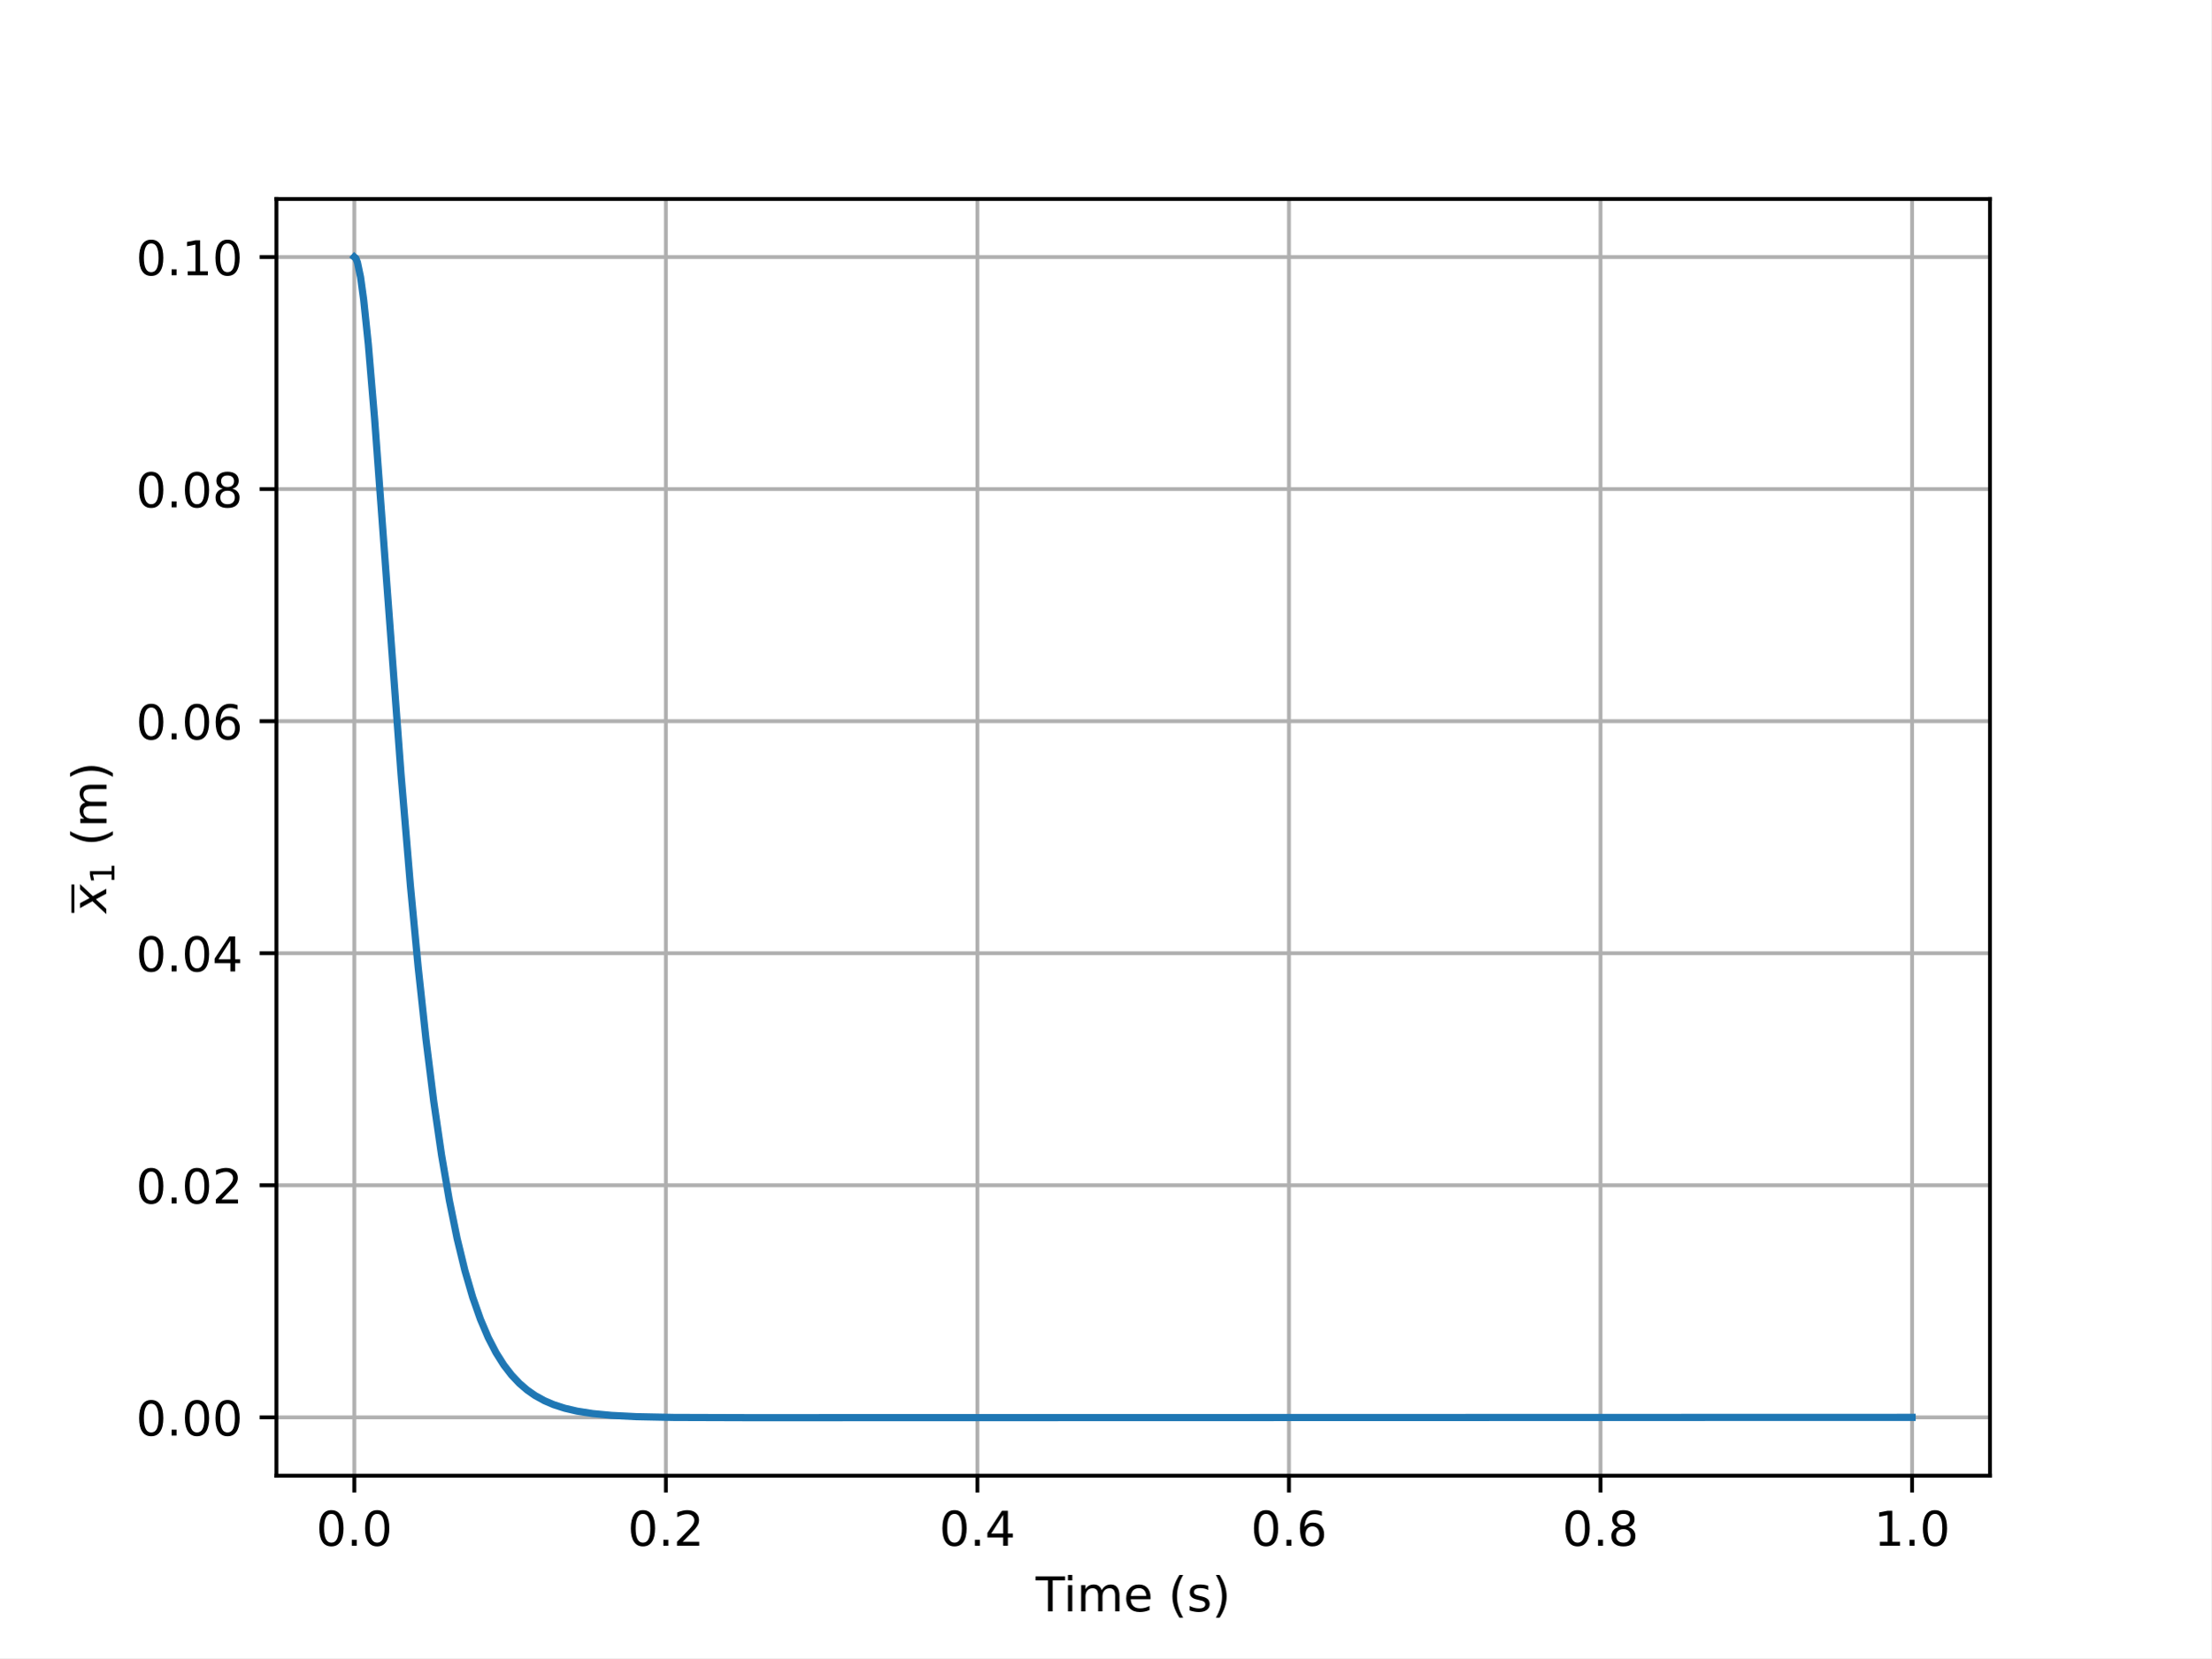
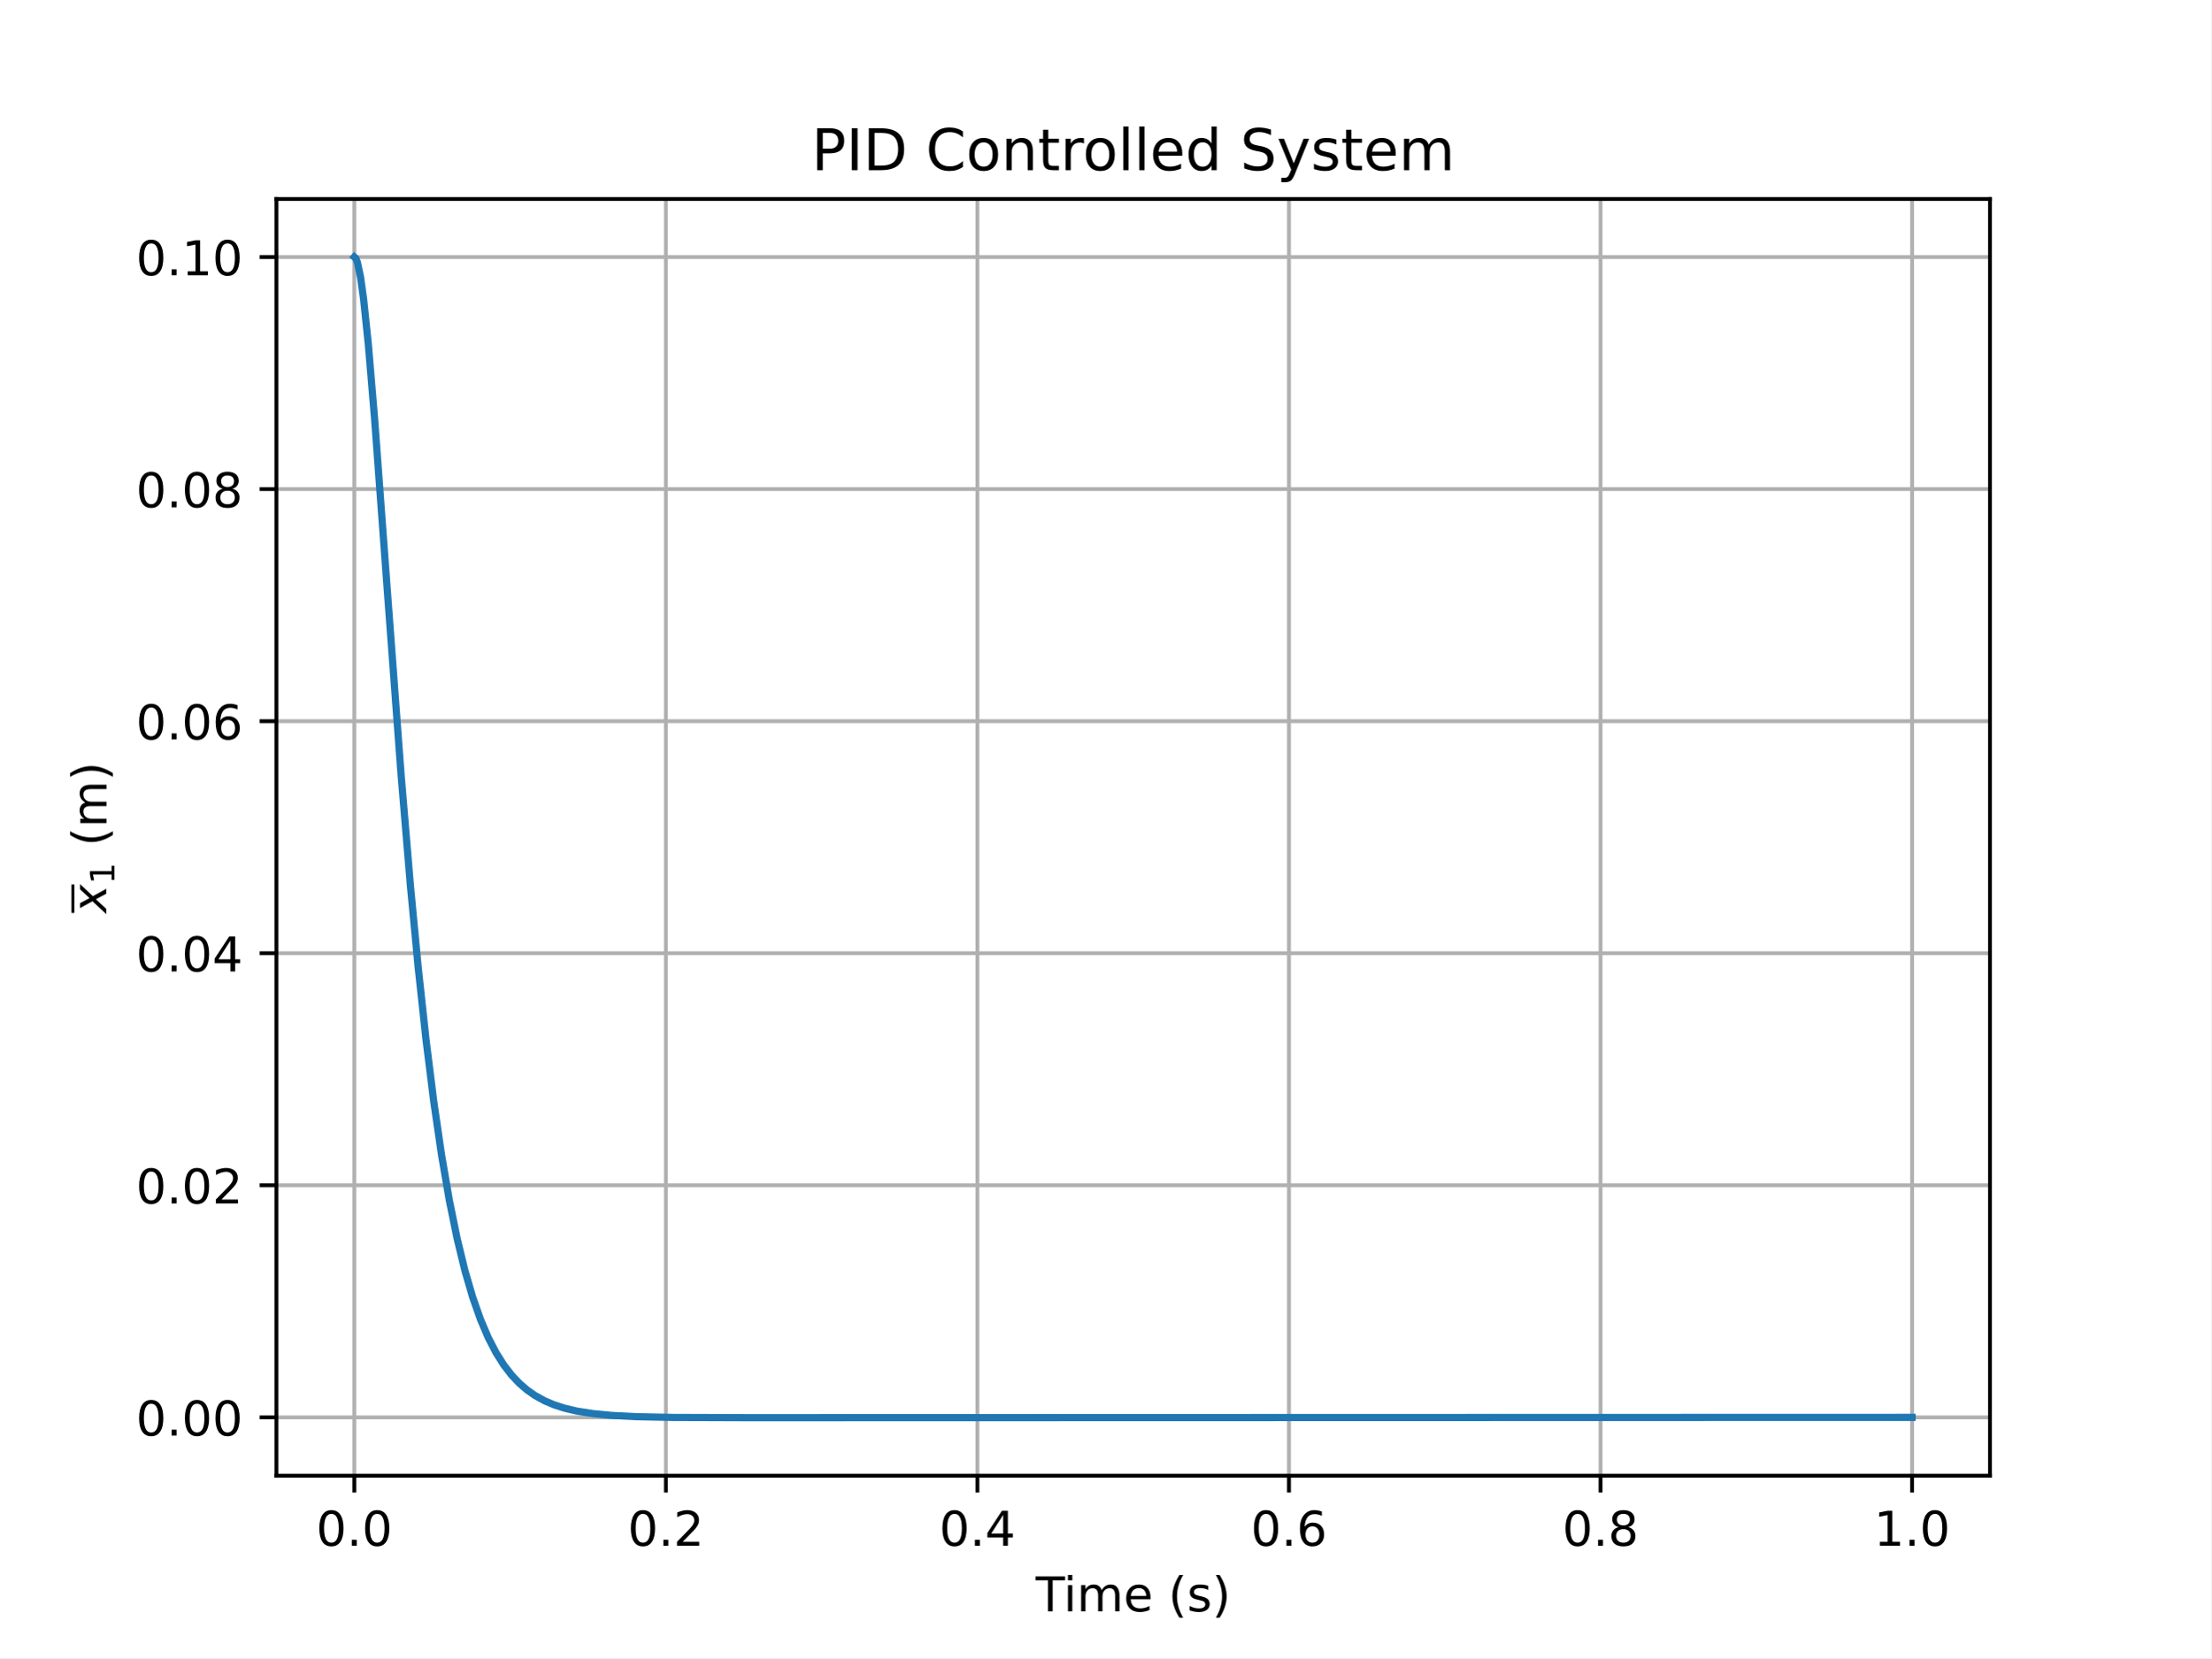
<svg xmlns="http://www.w3.org/2000/svg" xmlns:xlink="http://www.w3.org/1999/xlink" height="345.6pt" version="1.1" viewBox="0 0 460.8 345.6" width="460.8pt">
  <defs>
    <style type="text/css">*{stroke-linecap:butt;stroke-linejoin:round;}</style>
  </defs>
  <g id="figure_1">
    <g id="patch_1">
      <path d="M 0 345.6  L 460.8 345.6  L 460.8 0  L 0 0  z " style="fill:#ffffff;" />
    </g>
    <g id="axes_1">
      <g id="patch_2">
        <path d="M 57.6 307.584  L 414.72 307.584  L 414.72 41.472  L 57.6 41.472  z " style="fill:#ffffff;" />
      </g>
      <g id="matplotlib.axis_1">
        <g id="xtick_1">
          <g id="line2d_1">
-             <path clip-path="url(#paeebc2d27a)" d="M 73.833 307.584  L 73.833 41.472  " style="fill:none;stroke:#b0b0b0;stroke-linecap:square;stroke-width:0.8;" />
+             <path clip-path="url(#pfdf727ff54)" d="M 73.833 307.584  L 73.833 41.472  " style="fill:none;stroke:#b0b0b0;stroke-linecap:square;stroke-width:0.8;" />
          </g>
          <g id="line2d_2">
            <defs>
-               <path d="M 0 0  L 0 3.5  " id="m395de54229" style="stroke:#000000;stroke-width:0.8;" />
+               <path d="M 0 0  L 0 3.5  " id="me7d3e6d1d4" style="stroke:#000000;stroke-width:0.8;" />
            </defs>
            <g>
-               <use style="stroke:#000000;stroke-width:0.8;" x="73.833" xlink:href="#m395de54229" y="307.584" />
+               <use style="stroke:#000000;stroke-width:0.8;" x="73.833" xlink:href="#me7d3e6d1d4" y="307.584" />
            </g>
          </g>
          <g id="text_1">
            <g transform="translate(65.88116 322.1824)scale(0.1 -0.1)">
              <defs>
                <path d="M 31.781 66.406  Q 24.172 66.406 20.328 58.906  Q 16.5 51.422 16.5 36.375  Q 16.5 21.391 20.328 13.891  Q 24.172 6.391 31.781 6.391  Q 39.453 6.391 43.281 13.891  Q 47.125 21.391 47.125 36.375  Q 47.125 51.422 43.281 58.906  Q 39.453 66.406 31.781 66.406  z M 31.781 74.219  Q 44.047 74.219 50.516 64.516  Q 56.984 54.828 56.984 36.375  Q 56.984 17.969 50.516 8.266  Q 44.047 -1.422 31.781 -1.422  Q 19.531 -1.422 13.062 8.266  Q 6.594 17.969 6.594 36.375  Q 6.594 54.828 13.062 64.516  Q 19.531 74.219 31.781 74.219  z " id="DejaVuSans-48" />
                <path d="M 10.688 12.406  L 21 12.406  L 21 0  L 10.688 0  z " id="DejaVuSans-46" />
              </defs>
              <use xlink:href="#DejaVuSans-48" />
              <use x="63.623" xlink:href="#DejaVuSans-46" />
              <use x="95.41" xlink:href="#DejaVuSans-48" />
            </g>
          </g>
        </g>
        <g id="xtick_2">
          <g id="line2d_3">
-             <path clip-path="url(#paeebc2d27a)" d="M 138.764 307.584  L 138.764 41.472  " style="fill:none;stroke:#b0b0b0;stroke-linecap:square;stroke-width:0.8;" />
+             <path clip-path="url(#pfdf727ff54)" d="M 138.764 307.584  L 138.764 41.472  " style="fill:none;stroke:#b0b0b0;stroke-linecap:square;stroke-width:0.8;" />
          </g>
          <g id="line2d_4">
            <g>
-               <use style="stroke:#000000;stroke-width:0.8;" x="138.764" xlink:href="#m395de54229" y="307.584" />
+               <use style="stroke:#000000;stroke-width:0.8;" x="138.764" xlink:href="#me7d3e6d1d4" y="307.584" />
            </g>
          </g>
          <g id="text_2">
            <g transform="translate(130.8121 322.1824)scale(0.1 -0.1)">
              <defs>
                <path d="M 19.188 8.297  L 53.609 8.297  L 53.609 0  L 7.328 0  L 7.328 8.297  Q 12.938 14.109 22.625 23.891  Q 32.328 33.688 34.812 36.531  Q 39.547 41.844 41.422 45.531  Q 43.312 49.219 43.312 52.781  Q 43.312 58.594 39.234 62.25  Q 35.156 65.922 28.609 65.922  Q 23.969 65.922 18.812 64.312  Q 13.672 62.703 7.812 59.422  L 7.812 69.391  Q 13.766 71.781 18.938 73  Q 24.125 74.219 28.422 74.219  Q 39.75 74.219 46.484 68.547  Q 53.219 62.891 53.219 53.422  Q 53.219 48.922 51.531 44.891  Q 49.859 40.875 45.406 35.406  Q 44.188 33.984 37.641 27.219  Q 31.109 20.453 19.188 8.297  z " id="DejaVuSans-50" />
              </defs>
              <use xlink:href="#DejaVuSans-48" />
              <use x="63.623" xlink:href="#DejaVuSans-46" />
              <use x="95.41" xlink:href="#DejaVuSans-50" />
            </g>
          </g>
        </g>
        <g id="xtick_3">
          <g id="line2d_5">
-             <path clip-path="url(#paeebc2d27a)" d="M 203.695 307.584  L 203.695 41.472  " style="fill:none;stroke:#b0b0b0;stroke-linecap:square;stroke-width:0.8;" />
+             <path clip-path="url(#pfdf727ff54)" d="M 203.695 307.584  L 203.695 41.472  " style="fill:none;stroke:#b0b0b0;stroke-linecap:square;stroke-width:0.8;" />
          </g>
          <g id="line2d_6">
            <g>
-               <use style="stroke:#000000;stroke-width:0.8;" x="203.695" xlink:href="#m395de54229" y="307.584" />
+               <use style="stroke:#000000;stroke-width:0.8;" x="203.695" xlink:href="#me7d3e6d1d4" y="307.584" />
            </g>
          </g>
          <g id="text_3">
            <g transform="translate(195.743 322.1824)scale(0.1 -0.1)">
              <defs>
                <path d="M 37.797 64.312  L 12.891 25.391  L 37.797 25.391  z M 35.203 72.906  L 47.609 72.906  L 47.609 25.391  L 58.016 25.391  L 58.016 17.188  L 47.609 17.188  L 47.609 0  L 37.797 0  L 37.797 17.188  L 4.891 17.188  L 4.891 26.703  z " id="DejaVuSans-52" />
              </defs>
              <use xlink:href="#DejaVuSans-48" />
              <use x="63.623" xlink:href="#DejaVuSans-46" />
              <use x="95.41" xlink:href="#DejaVuSans-52" />
            </g>
          </g>
        </g>
        <g id="xtick_4">
          <g id="line2d_7">
-             <path clip-path="url(#paeebc2d27a)" d="M 268.625 307.584  L 268.625 41.472  " style="fill:none;stroke:#b0b0b0;stroke-linecap:square;stroke-width:0.8;" />
+             <path clip-path="url(#pfdf727ff54)" d="M 268.625 307.584  L 268.625 41.472  " style="fill:none;stroke:#b0b0b0;stroke-linecap:square;stroke-width:0.8;" />
          </g>
          <g id="line2d_8">
            <g>
-               <use style="stroke:#000000;stroke-width:0.8;" x="268.625" xlink:href="#m395de54229" y="307.584" />
+               <use style="stroke:#000000;stroke-width:0.8;" x="268.625" xlink:href="#me7d3e6d1d4" y="307.584" />
            </g>
          </g>
          <g id="text_4">
            <g transform="translate(260.6739 322.1824)scale(0.1 -0.1)">
              <defs>
                <path d="M 33.016 40.375  Q 26.375 40.375 22.484 35.828  Q 18.609 31.297 18.609 23.391  Q 18.609 15.531 22.484 10.953  Q 26.375 6.391 33.016 6.391  Q 39.656 6.391 43.531 10.953  Q 47.406 15.531 47.406 23.391  Q 47.406 31.297 43.531 35.828  Q 39.656 40.375 33.016 40.375  z M 52.594 71.297  L 52.594 62.312  Q 48.875 64.062 45.094 64.984  Q 41.312 65.922 37.594 65.922  Q 27.828 65.922 22.672 59.328  Q 17.531 52.734 16.797 39.406  Q 19.672 43.656 24.016 45.922  Q 28.375 48.188 33.594 48.188  Q 44.578 48.188 50.953 41.516  Q 57.328 34.859 57.328 23.391  Q 57.328 12.156 50.688 5.359  Q 44.047 -1.422 33.016 -1.422  Q 20.359 -1.422 13.672 8.266  Q 6.984 17.969 6.984 36.375  Q 6.984 53.656 15.188 63.938  Q 23.391 74.219 37.203 74.219  Q 40.922 74.219 44.703 73.484  Q 48.484 72.75 52.594 71.297  z " id="DejaVuSans-54" />
              </defs>
              <use xlink:href="#DejaVuSans-48" />
              <use x="63.623" xlink:href="#DejaVuSans-46" />
              <use x="95.41" xlink:href="#DejaVuSans-54" />
            </g>
          </g>
        </g>
        <g id="xtick_5">
          <g id="line2d_9">
-             <path clip-path="url(#paeebc2d27a)" d="M 333.556 307.584  L 333.556 41.472  " style="fill:none;stroke:#b0b0b0;stroke-linecap:square;stroke-width:0.8;" />
+             <path clip-path="url(#pfdf727ff54)" d="M 333.556 307.584  L 333.556 41.472  " style="fill:none;stroke:#b0b0b0;stroke-linecap:square;stroke-width:0.8;" />
          </g>
          <g id="line2d_10">
            <g>
-               <use style="stroke:#000000;stroke-width:0.8;" x="333.556" xlink:href="#m395de54229" y="307.584" />
+               <use style="stroke:#000000;stroke-width:0.8;" x="333.556" xlink:href="#me7d3e6d1d4" y="307.584" />
            </g>
          </g>
          <g id="text_5">
            <g transform="translate(325.6048 322.1824)scale(0.1 -0.1)">
              <defs>
                <path d="M 31.781 34.625  Q 24.75 34.625 20.719 30.859  Q 16.703 27.094 16.703 20.516  Q 16.703 13.922 20.719 10.156  Q 24.75 6.391 31.781 6.391  Q 38.812 6.391 42.859 10.172  Q 46.922 13.969 46.922 20.516  Q 46.922 27.094 42.891 30.859  Q 38.875 34.625 31.781 34.625  z M 21.922 38.812  Q 15.578 40.375 12.031 44.719  Q 8.5 49.078 8.5 55.328  Q 8.5 64.062 14.719 69.141  Q 20.953 74.219 31.781 74.219  Q 42.672 74.219 48.875 69.141  Q 55.078 64.062 55.078 55.328  Q 55.078 49.078 51.531 44.719  Q 48 40.375 41.703 38.812  Q 48.828 37.156 52.797 32.312  Q 56.781 27.484 56.781 20.516  Q 56.781 9.906 50.312 4.234  Q 43.844 -1.422 31.781 -1.422  Q 19.734 -1.422 13.25 4.234  Q 6.781 9.906 6.781 20.516  Q 6.781 27.484 10.781 32.312  Q 14.797 37.156 21.922 38.812  z M 18.312 54.391  Q 18.312 48.734 21.844 45.562  Q 25.391 42.391 31.781 42.391  Q 38.141 42.391 41.719 45.562  Q 45.312 48.734 45.312 54.391  Q 45.312 60.062 41.719 63.234  Q 38.141 66.406 31.781 66.406  Q 25.391 66.406 21.844 63.234  Q 18.312 60.062 18.312 54.391  z " id="DejaVuSans-56" />
              </defs>
              <use xlink:href="#DejaVuSans-48" />
              <use x="63.623" xlink:href="#DejaVuSans-46" />
              <use x="95.41" xlink:href="#DejaVuSans-56" />
            </g>
          </g>
        </g>
        <g id="xtick_6">
          <g id="line2d_11">
-             <path clip-path="url(#paeebc2d27a)" d="M 398.487 307.584  L 398.487 41.472  " style="fill:none;stroke:#b0b0b0;stroke-linecap:square;stroke-width:0.8;" />
+             <path clip-path="url(#pfdf727ff54)" d="M 398.487 307.584  L 398.487 41.472  " style="fill:none;stroke:#b0b0b0;stroke-linecap:square;stroke-width:0.8;" />
          </g>
          <g id="line2d_12">
            <g>
-               <use style="stroke:#000000;stroke-width:0.8;" x="398.487" xlink:href="#m395de54229" y="307.584" />
+               <use style="stroke:#000000;stroke-width:0.8;" x="398.487" xlink:href="#me7d3e6d1d4" y="307.584" />
            </g>
          </g>
          <g id="text_6">
            <g transform="translate(390.5357 322.1824)scale(0.1 -0.1)">
              <defs>
                <path d="M 12.406 8.297  L 28.516 8.297  L 28.516 63.922  L 10.984 60.406  L 10.984 69.391  L 28.422 72.906  L 38.281 72.906  L 38.281 8.297  L 54.391 8.297  L 54.391 0  L 12.406 0  z " id="DejaVuSans-49" />
              </defs>
              <use xlink:href="#DejaVuSans-49" />
              <use x="63.623" xlink:href="#DejaVuSans-46" />
              <use x="95.41" xlink:href="#DejaVuSans-48" />
            </g>
          </g>
        </g>
        <g id="text_7">
          <g transform="translate(215.8311 335.8606)scale(0.1 -0.1)">
            <defs>
              <path d="M -0.297 72.906  L 61.375 72.906  L 61.375 64.594  L 35.5 64.594  L 35.5 0  L 25.594 0  L 25.594 64.594  L -0.297 64.594  z " id="DejaVuSans-84" />
              <path d="M 9.422 54.688  L 18.406 54.688  L 18.406 0  L 9.422 0  z M 9.422 75.984  L 18.406 75.984  L 18.406 64.594  L 9.422 64.594  z " id="DejaVuSans-105" />
              <path d="M 52 44.188  Q 55.375 50.25 60.062 53.125  Q 64.75 56 71.094 56  Q 79.641 56 84.281 50.016  Q 88.922 44.047 88.922 33.016  L 88.922 0  L 79.891 0  L 79.891 32.719  Q 79.891 40.578 77.094 44.375  Q 74.312 48.188 68.609 48.188  Q 61.625 48.188 57.562 43.547  Q 53.516 38.922 53.516 30.906  L 53.516 0  L 44.484 0  L 44.484 32.719  Q 44.484 40.625 41.703 44.406  Q 38.922 48.188 33.109 48.188  Q 26.219 48.188 22.156 43.531  Q 18.109 38.875 18.109 30.906  L 18.109 0  L 9.078 0  L 9.078 54.688  L 18.109 54.688  L 18.109 46.188  Q 21.188 51.219 25.484 53.609  Q 29.781 56 35.688 56  Q 41.656 56 45.828 52.969  Q 50 49.953 52 44.188  z " id="DejaVuSans-109" />
              <path d="M 56.203 29.594  L 56.203 25.203  L 14.891 25.203  Q 15.484 15.922 20.484 11.062  Q 25.484 6.203 34.422 6.203  Q 39.594 6.203 44.453 7.469  Q 49.312 8.734 54.109 11.281  L 54.109 2.781  Q 49.266 0.734 44.188 -0.344  Q 39.109 -1.422 33.891 -1.422  Q 20.797 -1.422 13.156 6.188  Q 5.516 13.812 5.516 26.812  Q 5.516 40.234 12.766 48.109  Q 20.016 56 32.328 56  Q 43.359 56 49.781 48.891  Q 56.203 41.797 56.203 29.594  z M 47.219 32.234  Q 47.125 39.594 43.094 43.984  Q 39.062 48.391 32.422 48.391  Q 24.906 48.391 20.391 44.141  Q 15.875 39.891 15.188 32.172  z " id="DejaVuSans-101" />
              <path id="DejaVuSans-32" />
              <path d="M 31 75.875  Q 24.469 64.656 21.281 53.656  Q 18.109 42.672 18.109 31.391  Q 18.109 20.125 21.312 9.062  Q 24.516 -2 31 -13.188  L 23.188 -13.188  Q 15.875 -1.703 12.234 9.375  Q 8.594 20.453 8.594 31.391  Q 8.594 42.281 12.203 53.312  Q 15.828 64.359 23.188 75.875  z " id="DejaVuSans-40" />
              <path d="M 44.281 53.078  L 44.281 44.578  Q 40.484 46.531 36.375 47.5  Q 32.281 48.484 27.875 48.484  Q 21.188 48.484 17.844 46.438  Q 14.5 44.391 14.5 40.281  Q 14.5 37.156 16.891 35.375  Q 19.281 33.594 26.516 31.984  L 29.594 31.297  Q 39.156 29.25 43.188 25.516  Q 47.219 21.781 47.219 15.094  Q 47.219 7.469 41.188 3.016  Q 35.156 -1.422 24.609 -1.422  Q 20.219 -1.422 15.453 -0.562  Q 10.688 0.297 5.422 2  L 5.422 11.281  Q 10.406 8.688 15.234 7.391  Q 20.062 6.109 24.812 6.109  Q 31.156 6.109 34.562 8.281  Q 37.984 10.453 37.984 14.406  Q 37.984 18.062 35.516 20.016  Q 33.062 21.969 24.703 23.781  L 21.578 24.516  Q 13.234 26.266 9.516 29.906  Q 5.812 33.547 5.812 39.891  Q 5.812 47.609 11.281 51.797  Q 16.75 56 26.812 56  Q 31.781 56 36.172 55.266  Q 40.578 54.547 44.281 53.078  z " id="DejaVuSans-115" />
              <path d="M 8.016 75.875  L 15.828 75.875  Q 23.141 64.359 26.781 53.312  Q 30.422 42.281 30.422 31.391  Q 30.422 20.453 26.781 9.375  Q 23.141 -1.703 15.828 -13.188  L 8.016 -13.188  Q 14.5 -2 17.703 9.062  Q 20.906 20.125 20.906 31.391  Q 20.906 42.672 17.703 53.656  Q 14.5 64.656 8.016 75.875  z " id="DejaVuSans-41" />
            </defs>
            <use xlink:href="#DejaVuSans-84" />
            <use x="57.959" xlink:href="#DejaVuSans-105" />
            <use x="85.742" xlink:href="#DejaVuSans-109" />
            <use x="183.154" xlink:href="#DejaVuSans-101" />
            <use x="244.678" xlink:href="#DejaVuSans-32" />
            <use x="276.465" xlink:href="#DejaVuSans-40" />
            <use x="315.479" xlink:href="#DejaVuSans-115" />
            <use x="367.578" xlink:href="#DejaVuSans-41" />
          </g>
        </g>
      </g>
      <g id="matplotlib.axis_2">
        <g id="ytick_1">
          <g id="line2d_13">
-             <path clip-path="url(#paeebc2d27a)" d="M 57.6 295.421  L 414.72 295.421  " style="fill:none;stroke:#b0b0b0;stroke-linecap:square;stroke-width:0.8;" />
+             <path clip-path="url(#pfdf727ff54)" d="M 57.6 295.421  L 414.72 295.421  " style="fill:none;stroke:#b0b0b0;stroke-linecap:square;stroke-width:0.8;" />
          </g>
          <g id="line2d_14">
            <defs>
-               <path d="M 0 0  L -3.5 0  " id="mf4233224ab" style="stroke:#000000;stroke-width:0.8;" />
+               <path d="M 0 0  L -3.5 0  " id="m346b593cdd" style="stroke:#000000;stroke-width:0.8;" />
            </defs>
            <g>
-               <use style="stroke:#000000;stroke-width:0.8;" x="57.6" xlink:href="#mf4233224ab" y="295.421" />
+               <use style="stroke:#000000;stroke-width:0.8;" x="57.6" xlink:href="#m346b593cdd" y="295.421" />
            </g>
          </g>
          <g id="text_8">
            <g transform="translate(28.33438 299.22)scale(0.1 -0.1)">
              <use xlink:href="#DejaVuSans-48" />
              <use x="63.623" xlink:href="#DejaVuSans-46" />
              <use x="95.41" xlink:href="#DejaVuSans-48" />
              <use x="159.033" xlink:href="#DejaVuSans-48" />
            </g>
          </g>
        </g>
        <g id="ytick_2">
          <g id="line2d_15">
-             <path clip-path="url(#paeebc2d27a)" d="M 57.6 247.05  L 414.72 247.05  " style="fill:none;stroke:#b0b0b0;stroke-linecap:square;stroke-width:0.8;" />
+             <path clip-path="url(#pfdf727ff54)" d="M 57.6 247.05  L 414.72 247.05  " style="fill:none;stroke:#b0b0b0;stroke-linecap:square;stroke-width:0.8;" />
          </g>
          <g id="line2d_16">
            <g>
-               <use style="stroke:#000000;stroke-width:0.8;" x="57.6" xlink:href="#mf4233224ab" y="247.05" />
+               <use style="stroke:#000000;stroke-width:0.8;" x="57.6" xlink:href="#m346b593cdd" y="247.05" />
            </g>
          </g>
          <g id="text_9">
            <g transform="translate(28.33438 250.8494)scale(0.1 -0.1)">
              <use xlink:href="#DejaVuSans-48" />
              <use x="63.623" xlink:href="#DejaVuSans-46" />
              <use x="95.41" xlink:href="#DejaVuSans-48" />
              <use x="159.033" xlink:href="#DejaVuSans-50" />
            </g>
          </g>
        </g>
        <g id="ytick_3">
          <g id="line2d_17">
-             <path clip-path="url(#paeebc2d27a)" d="M 57.6 198.68  L 414.72 198.68  " style="fill:none;stroke:#b0b0b0;stroke-linecap:square;stroke-width:0.8;" />
+             <path clip-path="url(#pfdf727ff54)" d="M 57.6 198.68  L 414.72 198.68  " style="fill:none;stroke:#b0b0b0;stroke-linecap:square;stroke-width:0.8;" />
          </g>
          <g id="line2d_18">
            <g>
-               <use style="stroke:#000000;stroke-width:0.8;" x="57.6" xlink:href="#mf4233224ab" y="198.68" />
+               <use style="stroke:#000000;stroke-width:0.8;" x="57.6" xlink:href="#m346b593cdd" y="198.68" />
            </g>
          </g>
          <g id="text_10">
            <g transform="translate(28.33438 202.4789)scale(0.1 -0.1)">
              <use xlink:href="#DejaVuSans-48" />
              <use x="63.623" xlink:href="#DejaVuSans-46" />
              <use x="95.41" xlink:href="#DejaVuSans-48" />
              <use x="159.033" xlink:href="#DejaVuSans-52" />
            </g>
          </g>
        </g>
        <g id="ytick_4">
          <g id="line2d_19">
-             <path clip-path="url(#paeebc2d27a)" d="M 57.6 150.309  L 414.72 150.309  " style="fill:none;stroke:#b0b0b0;stroke-linecap:square;stroke-width:0.8;" />
+             <path clip-path="url(#pfdf727ff54)" d="M 57.6 150.309  L 414.72 150.309  " style="fill:none;stroke:#b0b0b0;stroke-linecap:square;stroke-width:0.8;" />
          </g>
          <g id="line2d_20">
            <g>
-               <use style="stroke:#000000;stroke-width:0.8;" x="57.6" xlink:href="#mf4233224ab" y="150.309" />
+               <use style="stroke:#000000;stroke-width:0.8;" x="57.6" xlink:href="#m346b593cdd" y="150.309" />
            </g>
          </g>
          <g id="text_11">
            <g transform="translate(28.33438 154.1083)scale(0.1 -0.1)">
              <use xlink:href="#DejaVuSans-48" />
              <use x="63.623" xlink:href="#DejaVuSans-46" />
              <use x="95.41" xlink:href="#DejaVuSans-48" />
              <use x="159.033" xlink:href="#DejaVuSans-54" />
            </g>
          </g>
        </g>
        <g id="ytick_5">
          <g id="line2d_21">
-             <path clip-path="url(#paeebc2d27a)" d="M 57.6 101.939  L 414.72 101.939  " style="fill:none;stroke:#b0b0b0;stroke-linecap:square;stroke-width:0.8;" />
+             <path clip-path="url(#pfdf727ff54)" d="M 57.6 101.939  L 414.72 101.939  " style="fill:none;stroke:#b0b0b0;stroke-linecap:square;stroke-width:0.8;" />
          </g>
          <g id="line2d_22">
            <g>
-               <use style="stroke:#000000;stroke-width:0.8;" x="57.6" xlink:href="#mf4233224ab" y="101.939" />
+               <use style="stroke:#000000;stroke-width:0.8;" x="57.6" xlink:href="#m346b593cdd" y="101.939" />
            </g>
          </g>
          <g id="text_12">
            <g transform="translate(28.33438 105.7378)scale(0.1 -0.1)">
              <use xlink:href="#DejaVuSans-48" />
              <use x="63.623" xlink:href="#DejaVuSans-46" />
              <use x="95.41" xlink:href="#DejaVuSans-48" />
              <use x="159.033" xlink:href="#DejaVuSans-56" />
            </g>
          </g>
        </g>
        <g id="ytick_6">
          <g id="line2d_23">
-             <path clip-path="url(#paeebc2d27a)" d="M 57.6 53.568  L 414.72 53.568  " style="fill:none;stroke:#b0b0b0;stroke-linecap:square;stroke-width:0.8;" />
+             <path clip-path="url(#pfdf727ff54)" d="M 57.6 53.568  L 414.72 53.568  " style="fill:none;stroke:#b0b0b0;stroke-linecap:square;stroke-width:0.8;" />
          </g>
          <g id="line2d_24">
            <g>
-               <use style="stroke:#000000;stroke-width:0.8;" x="57.6" xlink:href="#mf4233224ab" y="53.568" />
+               <use style="stroke:#000000;stroke-width:0.8;" x="57.6" xlink:href="#m346b593cdd" y="53.568" />
            </g>
          </g>
          <g id="text_13">
            <g transform="translate(28.33438 57.36722)scale(0.1 -0.1)">
              <use xlink:href="#DejaVuSans-48" />
              <use x="63.623" xlink:href="#DejaVuSans-46" />
              <use x="95.41" xlink:href="#DejaVuSans-49" />
              <use x="159.033" xlink:href="#DejaVuSans-48" />
            </g>
          </g>
        </g>
        <g id="text_14">
          <g transform="translate(22.25469 190.278)rotate(-90)scale(0.1 -0.1)">
            <defs>
              <path d="M 60.016 54.688  L 34.906 27.875  L 50.297 0  L 39.984 0  L 28.422 21.688  L 8.297 0  L -2.594 0  L 24.312 28.812  L 10.016 54.688  L 20.312 54.688  L 30.812 34.906  L 49.125 54.688  z " id="DejaVuSans-Oblique-120" />
            </defs>
            <use transform="translate(0 1.0625)" xlink:href="#DejaVuSans-Oblique-120" />
            <use transform="translate(60.13672 -15.84375)scale(0.7)" xlink:href="#DejaVuSans-49" />
            <use transform="translate(107.4072 0.5625)" xlink:href="#DejaVuSans-32" />
            <use transform="translate(139.1943 0.5625)" xlink:href="#DejaVuSans-40" />
            <use transform="translate(178.208 0.5625)" xlink:href="#DejaVuSans-109" />
            <use transform="translate(275.6201 0.5625)" xlink:href="#DejaVuSans-41" />
            <path d="M 0 67.5  L 0 73.75  L 59.18 73.75  L 59.18 67.5  L 0 67.5  z " />
          </g>
        </g>
      </g>
      <g id="line2d_25">
-         <path clip-path="url(#paeebc2d27a)" d="M 73.833 53.568  L 74.157 53.855  L 74.482 54.682  L 75.131 57.758  L 75.781 62.439  L 76.755 71.776  L 78.053 87.172  L 80.326 117.875  L 83.572 161.361  L 85.52 184.522  L 87.144 201.598  L 88.767 216.594  L 90.39 229.585  L 92.013 240.718  L 93.637 250.174  L 95.26 258.146  L 96.883 264.824  L 98.506 270.389  L 100.13 275.003  L 101.753 278.814  L 103.376 281.95  L 105 284.521  L 106.623 286.624  L 108.246 288.339  L 109.869 289.734  L 111.493 290.866  L 113.441 291.944  L 115.389 292.779  L 117.661 293.515  L 120.258 294.123  L 123.505 294.635  L 127.401 295.011  L 132.595 295.278  L 140.387 295.436  L 156.295 295.488  L 398.487 295.422  L 398.487 295.422  " style="fill:none;stroke:#1f77b4;stroke-linecap:square;stroke-width:1.5;" />
+         <path clip-path="url(#pfdf727ff54)" d="M 73.833 53.568  L 74.157 53.855  L 74.482 54.682  L 75.131 57.758  L 75.781 62.439  L 76.755 71.776  L 78.053 87.172  L 80.326 117.875  L 83.572 161.361  L 85.52 184.522  L 87.144 201.598  L 88.767 216.594  L 90.39 229.585  L 92.013 240.718  L 93.637 250.174  L 95.26 258.146  L 96.883 264.824  L 98.506 270.389  L 100.13 275.003  L 101.753 278.814  L 103.376 281.95  L 105 284.521  L 106.623 286.624  L 108.246 288.339  L 109.869 289.734  L 111.493 290.866  L 113.441 291.944  L 115.389 292.779  L 117.661 293.515  L 120.258 294.123  L 123.505 294.635  L 127.401 295.011  L 132.595 295.278  L 140.387 295.436  L 156.295 295.488  L 398.487 295.422  L 398.487 295.422  " style="fill:none;stroke:#1f77b4;stroke-linecap:square;stroke-width:1.5;" />
      </g>
      <g id="patch_3">
        <path d="M 57.6 307.584  L 57.6 41.472  " style="fill:none;stroke:#000000;stroke-linecap:square;stroke-linejoin:miter;stroke-width:0.8;" />
      </g>
      <g id="patch_4">
        <path d="M 414.72 307.584  L 414.72 41.472  " style="fill:none;stroke:#000000;stroke-linecap:square;stroke-linejoin:miter;stroke-width:0.8;" />
      </g>
      <g id="patch_5">
        <path d="M 57.6 307.584  L 414.72 307.584  " style="fill:none;stroke:#000000;stroke-linecap:square;stroke-linejoin:miter;stroke-width:0.8;" />
      </g>
      <g id="patch_6">
        <path d="M 57.6 41.472  L 414.72 41.472  " style="fill:none;stroke:#000000;stroke-linecap:square;stroke-linejoin:miter;stroke-width:0.8;" />
+       </g>
+       <g id="text_15">
+         <g transform="translate(169.1109 35.472)scale(0.12 -0.12)">
+           <defs>
+             <path d="M 19.672 64.797  L 19.672 37.406  L 32.078 37.406  Q 38.969 37.406 42.719 40.969  Q 46.484 44.531 46.484 51.125  Q 46.484 57.672 42.719 61.234  Q 38.969 64.797 32.078 64.797  z M 9.812 72.906  L 32.078 72.906  Q 44.344 72.906 50.609 67.359  Q 56.891 61.812 56.891 51.125  Q 56.891 40.328 50.609 34.812  Q 44.344 29.297 32.078 29.297  L 19.672 29.297  L 19.672 0  L 9.812 0  z " id="DejaVuSans-80" />
+             <path d="M 9.812 72.906  L 19.672 72.906  L 19.672 0  L 9.812 0  z " id="DejaVuSans-73" />
+             <path d="M 19.672 64.797  L 19.672 8.109  L 31.594 8.109  Q 46.688 8.109 53.688 14.938  Q 60.688 21.781 60.688 36.531  Q 60.688 51.172 53.688 57.984  Q 46.688 64.797 31.594 64.797  z M 9.812 72.906  L 30.078 72.906  Q 51.266 72.906 61.172 64.094  Q 71.094 55.281 71.094 36.531  Q 71.094 17.672 61.125 8.828  Q 51.172 0 30.078 0  L 9.812 0  z " id="DejaVuSans-68" />
+             <path d="M 64.406 67.281  L 64.406 56.891  Q 59.422 61.531 53.781 63.812  Q 48.141 66.109 41.797 66.109  Q 29.297 66.109 22.656 58.469  Q 16.016 50.828 16.016 36.375  Q 16.016 21.969 22.656 14.328  Q 29.297 6.688 41.797 6.688  Q 48.141 6.688 53.781 8.984  Q 59.422 11.281 64.406 15.922  L 64.406 5.609  Q 59.234 2.094 53.438 0.328  Q 47.656 -1.422 41.219 -1.422  Q 24.656 -1.422 15.125 8.703  Q 5.609 18.844 5.609 36.375  Q 5.609 53.953 15.125 64.078  Q 24.656 74.219 41.219 74.219  Q 47.75 74.219 53.531 72.484  Q 59.328 70.75 64.406 67.281  z " id="DejaVuSans-67" />
+             <path d="M 30.609 48.391  Q 23.391 48.391 19.188 42.75  Q 14.984 37.109 14.984 27.297  Q 14.984 17.484 19.156 11.844  Q 23.344 6.203 30.609 6.203  Q 37.797 6.203 41.984 11.859  Q 46.188 17.531 46.188 27.297  Q 46.188 37.016 41.984 42.703  Q 37.797 48.391 30.609 48.391  z M 30.609 56  Q 42.328 56 49.016 48.375  Q 55.719 40.766 55.719 27.297  Q 55.719 13.875 49.016 6.219  Q 42.328 -1.422 30.609 -1.422  Q 18.844 -1.422 12.172 6.219  Q 5.516 13.875 5.516 27.297  Q 5.516 40.766 12.172 48.375  Q 18.844 56 30.609 56  z " id="DejaVuSans-111" />
+             <path d="M 54.891 33.016  L 54.891 0  L 45.906 0  L 45.906 32.719  Q 45.906 40.484 42.875 44.328  Q 39.844 48.188 33.797 48.188  Q 26.516 48.188 22.312 43.547  Q 18.109 38.922 18.109 30.906  L 18.109 0  L 9.078 0  L 9.078 54.688  L 18.109 54.688  L 18.109 46.188  Q 21.344 51.125 25.703 53.562  Q 30.078 56 35.797 56  Q 45.219 56 50.047 50.172  Q 54.891 44.344 54.891 33.016  z " id="DejaVuSans-110" />
+             <path d="M 18.312 70.219  L 18.312 54.688  L 36.812 54.688  L 36.812 47.703  L 18.312 47.703  L 18.312 18.016  Q 18.312 11.328 20.141 9.422  Q 21.969 7.516 27.594 7.516  L 36.812 7.516  L 36.812 0  L 27.594 0  Q 17.188 0 13.234 3.875  Q 9.281 7.766 9.281 18.016  L 9.281 47.703  L 2.688 47.703  L 2.688 54.688  L 9.281 54.688  L 9.281 70.219  z " id="DejaVuSans-116" />
+             <path d="M 41.109 46.297  Q 39.594 47.172 37.812 47.578  Q 36.031 48 33.891 48  Q 26.266 48 22.188 43.047  Q 18.109 38.094 18.109 28.812  L 18.109 0  L 9.078 0  L 9.078 54.688  L 18.109 54.688  L 18.109 46.188  Q 20.953 51.172 25.484 53.578  Q 30.031 56 36.531 56  Q 37.453 56 38.578 55.875  Q 39.703 55.766 41.062 55.516  z " id="DejaVuSans-114" />
+             <path d="M 9.422 75.984  L 18.406 75.984  L 18.406 0  L 9.422 0  z " id="DejaVuSans-108" />
+             <path d="M 45.406 46.391  L 45.406 75.984  L 54.391 75.984  L 54.391 0  L 45.406 0  L 45.406 8.203  Q 42.578 3.328 38.25 0.953  Q 33.938 -1.422 27.875 -1.422  Q 17.969 -1.422 11.734 6.484  Q 5.516 14.406 5.516 27.297  Q 5.516 40.188 11.734 48.094  Q 17.969 56 27.875 56  Q 33.938 56 38.25 53.625  Q 42.578 51.266 45.406 46.391  z M 14.797 27.297  Q 14.797 17.391 18.875 11.75  Q 22.953 6.109 30.078 6.109  Q 37.203 6.109 41.297 11.75  Q 45.406 17.391 45.406 27.297  Q 45.406 37.203 41.297 42.844  Q 37.203 48.484 30.078 48.484  Q 22.953 48.484 18.875 42.844  Q 14.797 37.203 14.797 27.297  z " id="DejaVuSans-100" />
+             <path d="M 53.516 70.516  L 53.516 60.891  Q 47.906 63.578 42.922 64.891  Q 37.938 66.219 33.297 66.219  Q 25.25 66.219 20.875 63.094  Q 16.5 59.969 16.5 54.203  Q 16.5 49.359 19.406 46.891  Q 22.312 44.438 30.422 42.922  L 36.375 41.703  Q 47.406 39.594 52.656 34.297  Q 57.906 29 57.906 20.125  Q 57.906 9.516 50.797 4.047  Q 43.703 -1.422 29.984 -1.422  Q 24.812 -1.422 18.969 -0.25  Q 13.141 0.922 6.891 3.219  L 6.891 13.375  Q 12.891 10.016 18.656 8.297  Q 24.422 6.594 29.984 6.594  Q 38.422 6.594 43.016 9.906  Q 47.609 13.234 47.609 19.391  Q 47.609 24.75 44.312 27.781  Q 41.016 30.812 33.5 32.328  L 27.484 33.5  Q 16.453 35.688 11.516 40.375  Q 6.594 45.062 6.594 53.422  Q 6.594 63.094 13.406 68.656  Q 20.219 74.219 32.172 74.219  Q 37.312 74.219 42.625 73.281  Q 47.953 72.359 53.516 70.516  z " id="DejaVuSans-83" />
+             <path d="M 32.172 -5.078  Q 28.375 -14.844 24.75 -17.812  Q 21.141 -20.797 15.094 -20.797  L 7.906 -20.797  L 7.906 -13.281  L 13.188 -13.281  Q 16.891 -13.281 18.938 -11.516  Q 21 -9.766 23.484 -3.219  L 25.094 0.875  L 2.984 54.688  L 12.5 54.688  L 29.594 11.922  L 46.688 54.688  L 56.203 54.688  z " id="DejaVuSans-121" />
+           </defs>
+           <use xlink:href="#DejaVuSans-80" />
+           <use x="60.303" xlink:href="#DejaVuSans-73" />
+           <use x="89.795" xlink:href="#DejaVuSans-68" />
+           <use x="166.797" xlink:href="#DejaVuSans-32" />
+           <use x="198.584" xlink:href="#DejaVuSans-67" />
+           <use x="268.408" xlink:href="#DejaVuSans-111" />
+           <use x="329.59" xlink:href="#DejaVuSans-110" />
+           <use x="392.969" xlink:href="#DejaVuSans-116" />
+           <use x="432.178" xlink:href="#DejaVuSans-114" />
+           <use x="471.041" xlink:href="#DejaVuSans-111" />
+           <use x="532.223" xlink:href="#DejaVuSans-108" />
+           <use x="560.006" xlink:href="#DejaVuSans-108" />
+           <use x="587.789" xlink:href="#DejaVuSans-101" />
+           <use x="649.312" xlink:href="#DejaVuSans-100" />
+           <use x="712.789" xlink:href="#DejaVuSans-32" />
+           <use x="744.576" xlink:href="#DejaVuSans-83" />
+           <use x="808.053" xlink:href="#DejaVuSans-121" />
+           <use x="867.232" xlink:href="#DejaVuSans-115" />
+           <use x="919.332" xlink:href="#DejaVuSans-116" />
+           <use x="958.541" xlink:href="#DejaVuSans-101" />
+           <use x="1020.064" xlink:href="#DejaVuSans-109" />
+         </g>
      </g>
    </g>
  </g>
  <defs>
-     <clipPath id="paeebc2d27a">
+     <clipPath id="pfdf727ff54">
      <rect height="266.112" width="357.12" x="57.6" y="41.472" />
    </clipPath>
  </defs>
</svg>
